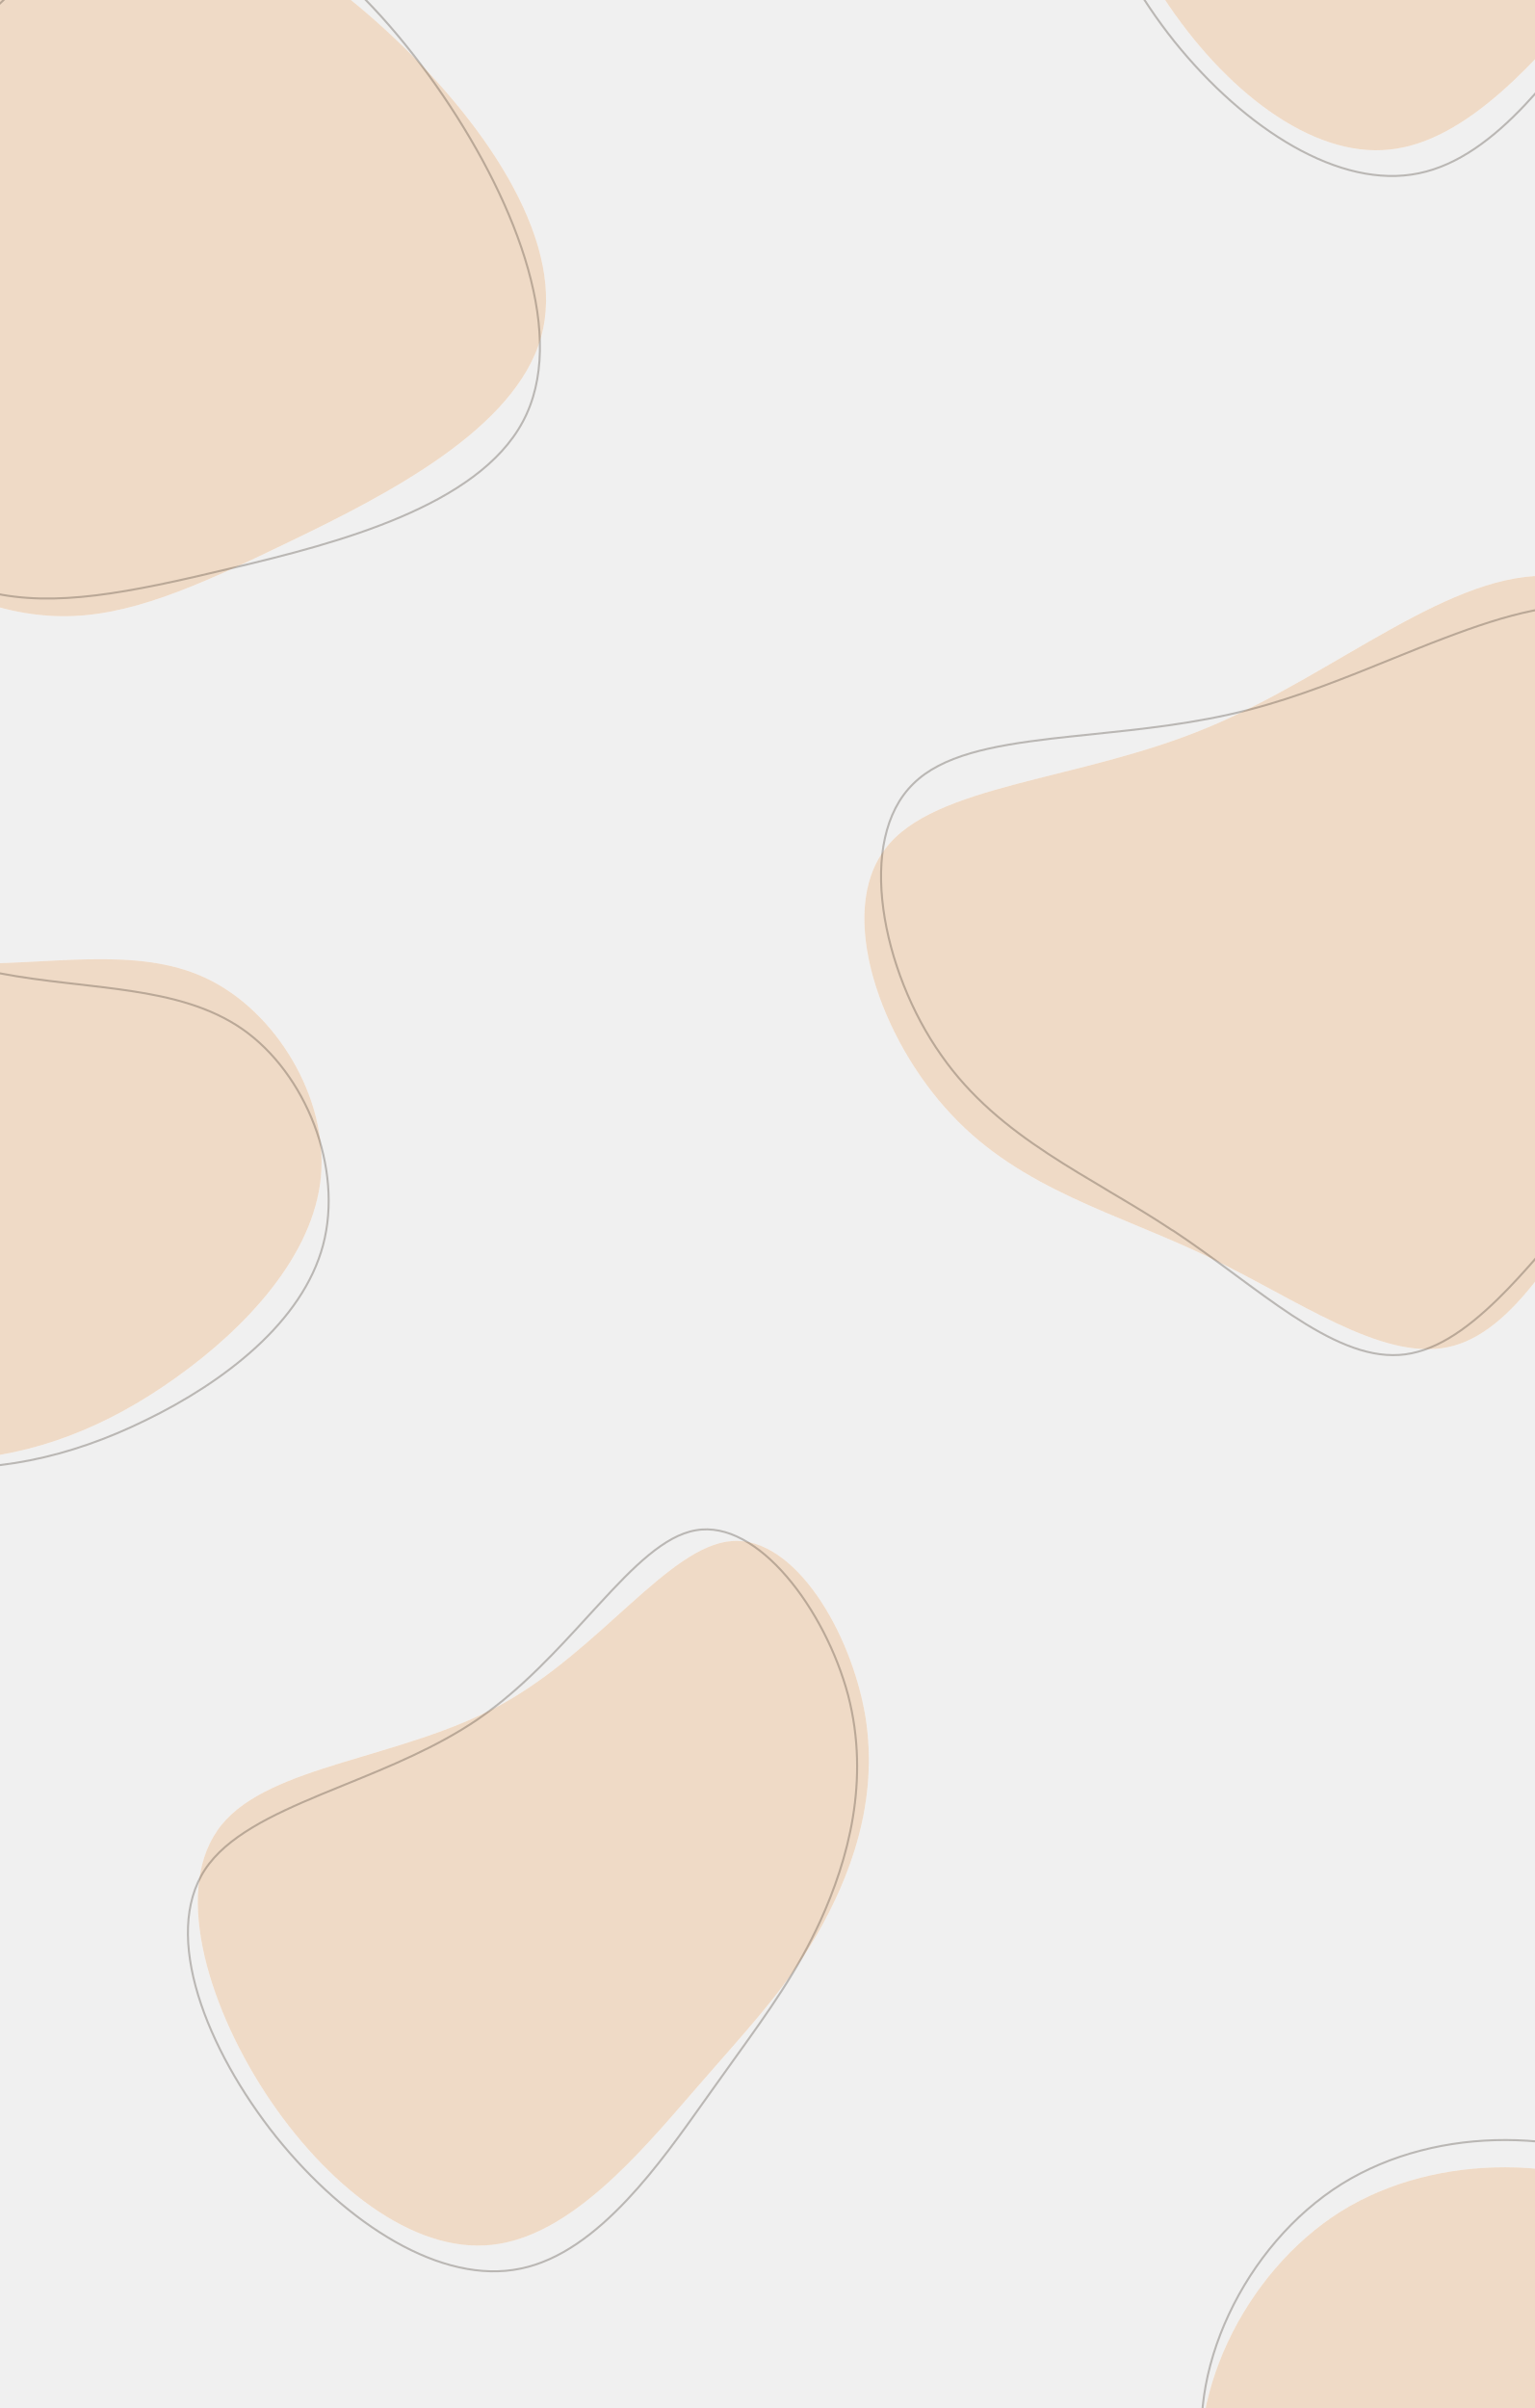
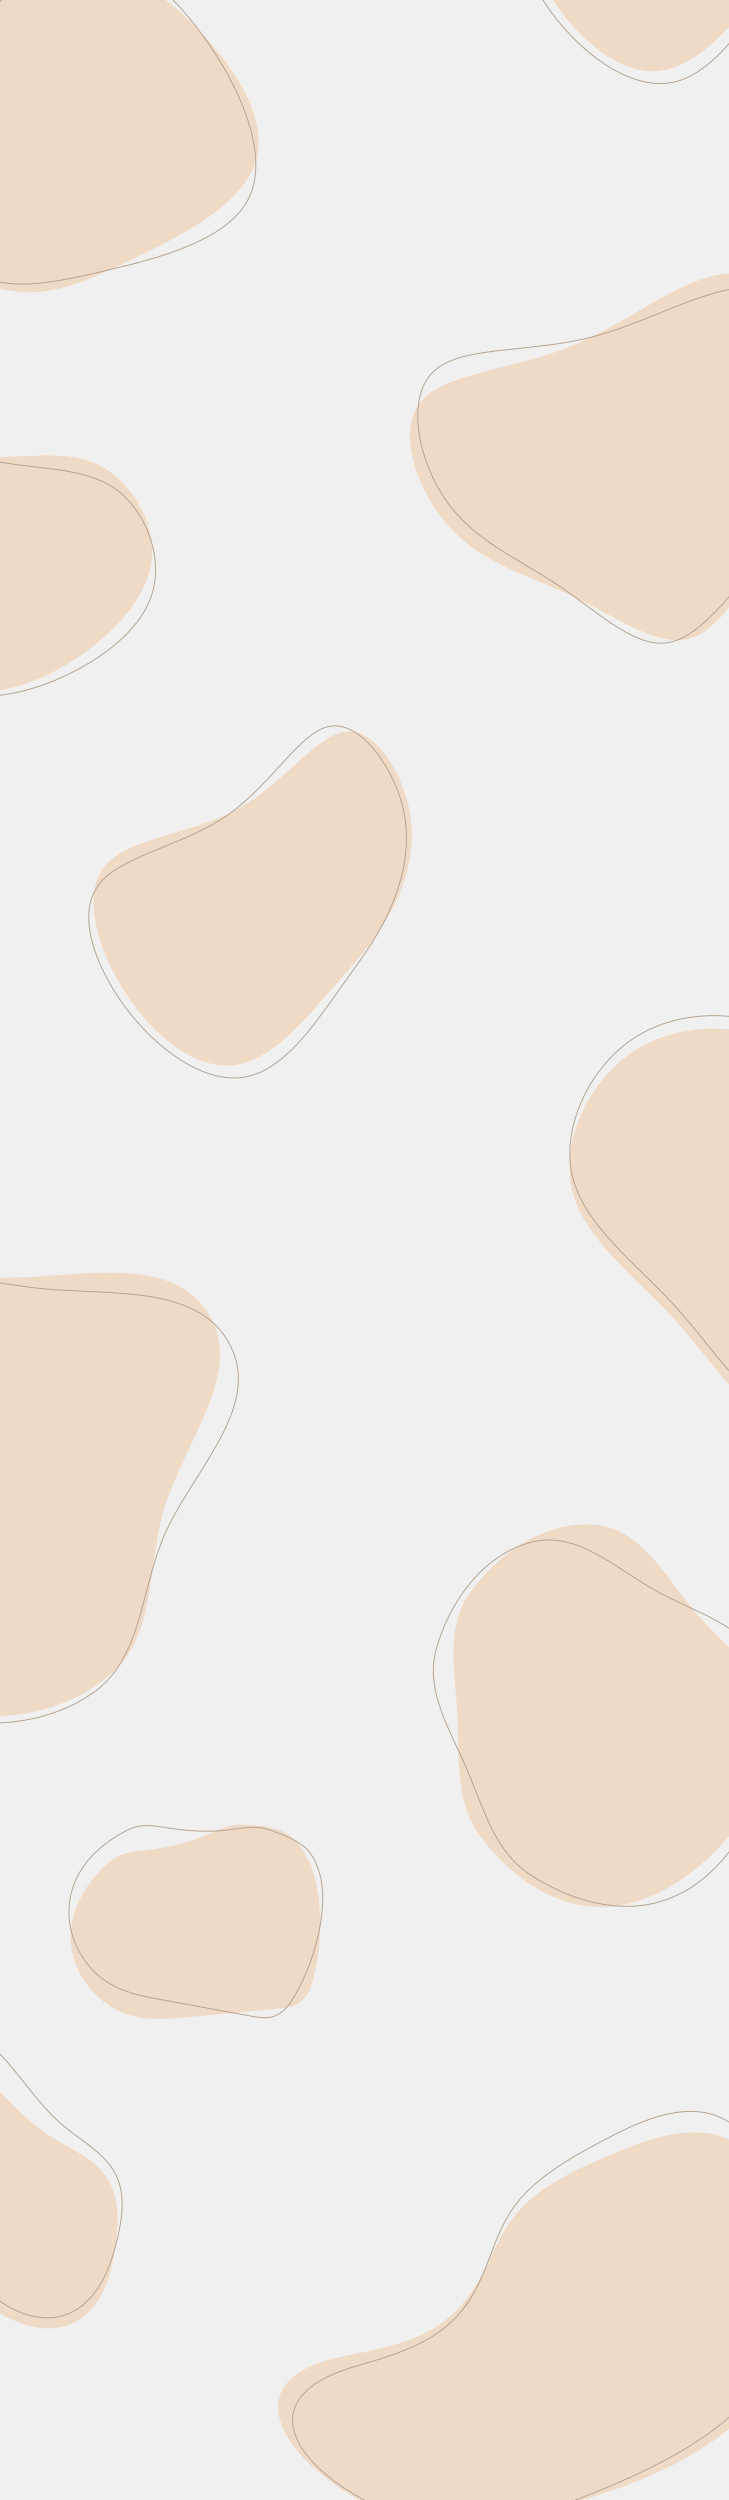
- <svg xmlns="http://www.w3.org/2000/svg" version="1.1" id="Calque_1" x="0px" y="0px" viewBox="0 0 1512 2372" style="enable-background:new 0 0 1512 2372;" xml:space="preserve">
+ <svg xmlns="http://www.w3.org/2000/svg" version="1.1" id="Calque_1" x="0px" y="0px" viewBox="0 0 1512 5189.1" style="enable-background:new 0 0 1512 5189.1;" xml:space="preserve">
  <style type="text/css">
	.st0{fill:#FFFFFF;}
- 	.st1{fill:#E4C2A0;fill-opacity:0.6;}
- 	.st2{fill:none;stroke:#3D3329;stroke-width:2;stroke-opacity:0.3;}
+ 	.st1{fill:#EFDAC6;}
+ 	.st2{fill:none;stroke:#B3A392;stroke-width:2;}
+ 	.st3{fill-rule:evenodd;clip-rule:evenodd;fill:#EFDAC6;}
</style>
-   <path class="st0" d="M1378.8-384.9c97.9-53.8,165.3-156.5,227.3-161.1c61.6-4.7,117.6,89.1,131.6,173.1  c13.4,84.4-15.7,158.8-47.8,214.6c-32.7,56.2-69,93.6-121.4,154.1c-52.5,60.5-121.6,143.4-199.1,151.5  c-77.6,8.5-163.5-58.8-222.9-149.5c-58.9-90.6-91.5-204.5-43.3-264.1C1151.4-325.9,1280.4-331.2,1378.8-384.9L1378.8-384.9z" />
-   <path class="st1" d="M1378.8-384.9c97.9-53.8,165.3-156.5,227.3-161.1c61.6-4.7,117.6,89.1,131.6,173.1  c13.4,84.4-15.7,158.8-47.8,214.6c-32.7,56.2-69,93.6-121.4,154.1c-52.5,60.5-121.6,143.4-199.1,151.5  c-77.6,8.5-163.5-58.8-222.9-149.5c-58.9-90.6-91.5-204.5-43.3-264.1C1151.4-325.9,1280.4-331.2,1378.8-384.9L1378.8-384.9z" />
-   <path class="st2" d="M1357.6-371.7L1357.6-371.7c41.6-28.9,76.2-66.8,107.3-100.8c3.5-3.8,6.9-7.6,10.4-11.3  c17.1-18.6,33.2-35.5,48.9-48.4c15.7-12.9,31-21.8,46.4-24.4l0,0c30.6-5.4,62.4,14,89.5,45.6c27.1,31.5,49.2,74.9,60.5,116.8  c21.9,84.2-0.2,162.6-27.4,222.5c-23.1,50.3-49.9,87.5-85.6,137.2c-7.2,10-14.7,20.4-22.6,31.6c-1.8,2.5-3.6,5-5.4,7.6  c-22.5,31.7-48,67.8-76.9,98.4c-31.2,33.1-66,59.7-104.8,67.6v0c-38.8,8.1-81.6-2.7-123.4-26.4c-41.8-23.7-82.6-60.2-117.3-103.3  c-34.4-43.1-62.7-92.7-77-139.8c-14.3-47-14.5-91.2,6.8-123.6c10.7-16.2,26.8-29.5,46.6-41.4c19.8-11.9,43.1-22.3,68-32.7  c7.7-3.2,15.5-6.4,23.4-9.6c43.7-17.8,90.3-36.8,130.6-64.2L1357.6-371.7z" />
-   <path class="st0" d="M388.4,37.4c95.4,90.1,170.1,205.5,144.6,295c-25.5,90.1-150.7,154.4-246.7,200.7  c-95.4,46.3-160.4,74.5-225.4,73.9c-65-0.6-129.4-29.4-190.8-75.7c-62-46.3-120.9-109.9-119.1-171.8c1.8-61.9,64.4-122,126.4-212.1  C-61.2,57.2-0.5-63,88.2-90.6C176.3-118.2,292.9-52.8,388.4,37.4L388.4,37.4z" />
-   <path class="st1" d="M388.4,37.4c95.4,90.1,170.1,205.5,144.6,295c-25.5,90.1-150.7,154.4-246.7,200.7  c-95.4,46.3-160.4,74.5-225.4,73.9c-65-0.6-129.4-29.4-190.8-75.7c-62-46.3-120.9-109.9-119.1-171.8c1.8-61.9,64.4-122,126.4-212.1  C-61.2,57.2-0.5-63,88.2-90.6C176.3-118.2,292.9-52.8,388.4,37.4L388.4,37.4z" />
-   <path class="st2" d="M515,415.6L515,415.6c-22.2,41.4-67.5,71.2-120.5,93.8c-53,22.6-113.5,37.8-165.9,50.2l0,0  c-104.2,25-174.3,38.6-238,24c-63.7-14.7-120.9-56.9-171.3-115.8l0,0c-25.5-29.5-49.3-63.1-64.8-96.9  c-15.5-33.8-22.7-67.6-15.1-97.7c7.5-30,29.9-56.5,60.5-84.9c13.9-12.9,29.5-26.1,46.1-40.3c1.7-1.5,3.5-2.9,5.2-4.4  c18.6-15.8,38.4-32.9,58.6-51.8l0,0c14.9-14,29.9-29.1,45.2-44.3C-19,21.6,7.5-4.9,34.7-28C77.8-64.8,122.5-93,169-97l0,0  c46.1-4,94.3,16.3,140.4,51.4c46,35.1,89.8,84.9,127.1,139.7l0.2,0.3l0,0c37.1,54.7,67.8,114.4,83.6,170.7  C536.2,321.6,537.2,374.5,515,415.6z" />
-   <path class="st0" d="M1188.9,1237.4c-88.2-42.3-182.6-65.5-251.6-139.6c-69.6-73.8-113.9-198.6-64.9-261.9  c48.1-63.7,190.2-66.2,317.4-119.2c127.2-52.9,241.1-156.2,341.4-149.2c100.9,6.7,188.7,124.8,195.9,237.7  c7.4,113.4-64.8,222-125.9,320.7c-60.5,98.5-109,187.5-174.6,201.1C1360.3,1340.8,1277.7,1279.5,1188.9,1237.4L1188.9,1237.4z" />
-   <path class="st1" d="M1188.9,1237.4c-88.2-42.3-182.6-65.5-251.6-139.6c-69.6-73.8-113.9-198.6-64.9-261.9  c48.1-63.7,190.2-66.2,317.4-119.2c127.2-52.9,241.1-156.2,341.4-149.2c100.9,6.7,188.7,124.8,195.9,237.7  c7.4,113.4-64.8,222-125.9,320.7c-60.5,98.5-109,187.5-174.6,201.1C1360.3,1340.8,1277.7,1279.5,1188.9,1237.4L1188.9,1237.4z" />
-   <path class="st2" d="M1154.3,1211.4L1154.3,1211.4c-19.7-13.1-39.9-25.1-60-37c-0.9-0.6-1.9-1.1-2.8-1.7  c-19.8-11.8-39.6-23.5-58.6-36c-39.9-26.2-76.8-56-105.6-97.4h0c-29.2-41.3-50.3-94.4-57-144c-6.7-49.6,1.2-95.6,29.5-123.2l0,0l0,0  c14-13.9,33.2-23.3,56.4-30.1c23.2-6.8,50.2-10.9,79.7-14.4c12.9-1.5,26.4-2.9,40.1-4.3c48.9-5.1,102.2-10.6,154.3-24.1  c48.4-12.5,96-31.8,141.6-50.3c17.4-7,34.4-14,51.2-20.3c60.8-23.2,117-39.4,165.8-28.9v0c49.1,10.4,91.2,47.7,119.9,96.6  c28.7,48.9,44,109.2,39.7,165.3v0c-4.3,56.4-28.1,108.9-60.1,158.5c-28.4,43.9-63.2,85.3-96.6,125.2c-4.3,5.2-8.7,10.3-12.9,15.4  l0,0c-6.7,8-13.2,16-19.7,23.9c-29.3,35.6-56.7,68.9-83.4,95c-32.7,31.9-64.3,53.1-97.4,55.1h0c-33.4,2.1-68.3-14.7-105.3-39  c-18.2-12-36.9-25.8-56-39.9l-0.8-0.6c-19.4-14.3-39.4-29-59.9-42.6L1154.3,1211.4z" />
-   <path class="st0" d="M174.1,1356.5c-68.6,49.4-140.3,77.2-215.7,81.3c-75.8,4-155.3-15.3-197.1-64.7c-42.2-49.4-46.3-128-51.3-212.4  c-5.5-84-11.8-172.9,30.4-205.7c41.8-32.3,131.7-8.1,219.8-5.8c88.1,1.8,174.4-18,242.9,14.4c68.6,32.3,120.3,117.7,113.1,195.4  C309,1236.6,242.7,1307.6,174.1,1356.5z" />
-   <path class="st1" d="M174.1,1356.5c-68.6,49.4-140.3,77.2-215.7,81.3c-75.8,4-155.3-15.3-197.1-64.7c-42.2-49.4-46.3-128-51.3-212.4  c-5.5-84-11.8-172.9,30.4-205.7c41.8-32.3,131.7-8.1,219.8-5.8c88.1,1.8,174.4-18,242.9,14.4c68.6,32.3,120.3,117.7,113.1,195.4  C309,1236.6,242.7,1307.6,174.1,1356.5z" />
-   <path class="st2" d="M143.9,1398.8L143.9,1398.8c-76.5,37.7-152.6,53.3-228.2,44.7c-76.2-8.7-151.8-41.3-184.9-97.2h0  c-16.8-28-22.9-61.6-23.7-99c-0.8-36.3,3.6-76,8-117.3c0.1-1.2,0.3-2.4,0.4-3.5v0c0.1-1.1,0.2-2.2,0.3-3.2  c4.2-41.3,8.6-83.5,17.5-118.7c9.2-36.2,23.2-64.6,46.6-77.2c11.6-6.2,25.6-8.5,41.5-8c15.9,0.4,33.7,3.5,52.8,7.9  c15.5,3.6,31.9,8,48.8,12.6c3.9,1.1,7.8,2.1,11.7,3.2c21.1,5.7,42.8,11.4,64.7,15.6h0c21.9,4.2,43.9,7,65.6,9.5  c4.1,0.5,8.2,1,12.3,1.4c17.4,2,34.6,4,51.2,6.5c41.1,6.2,79,15.9,110.3,37.6c31.3,21.8,56.2,56,70.8,94.3  c14.6,38.3,18.8,80.6,8.7,118.5c-10.1,37.9-34.5,71.7-66.1,100.7C220.8,1356,182.2,1380.2,143.9,1398.8z" />
-   <path class="st0" d="M493.8,1679.1c97.9-53.8,165.3-156.5,227.3-161.1c61.5-4.7,117.6,89.1,131.6,173.1  c13.4,84.4-15.7,158.8-47.8,214.6c-32.7,56.2-69,93.6-121.4,154.1c-52.5,60.5-121.6,143.4-199.1,151.5  c-77.6,8.5-163.5-58.8-222.9-149.5c-59-90.6-91.5-204.5-43.3-264.1C266.4,1738.1,395.4,1732.8,493.8,1679.1L493.8,1679.1z" />
-   <path class="st1" d="M493.8,1679.1c97.9-53.8,165.3-156.5,227.3-161.1c61.5-4.7,117.6,89.1,131.6,173.1  c13.4,84.4-15.7,158.8-47.8,214.6c-32.7,56.2-69,93.6-121.4,154.1c-52.5,60.5-121.6,143.4-199.1,151.5  c-77.6,8.5-163.5-58.8-222.9-149.5c-59-90.6-91.5-204.5-43.3-264.1C266.4,1738.1,395.4,1732.8,493.8,1679.1L493.8,1679.1z" />
-   <path class="st2" d="M472.6,1692.3L472.6,1692.3c41.6-28.9,76.2-66.8,107.3-100.8c3.5-3.8,7-7.6,10.4-11.3  c17.1-18.6,33.2-35.5,48.9-48.4c15.7-12.9,31-21.8,46.4-24.4h0c30.5-5.4,62.4,14,89.5,45.6c27.1,31.5,49.3,74.9,60.5,116.8  c21.9,84.2-0.2,162.6-27.4,222.5c-23.1,50.3-49.9,87.5-85.6,137.2c-7.2,10-14.7,20.4-22.6,31.6c-1.8,2.5-3.6,5-5.4,7.6  c-22.5,31.7-48,67.8-76.9,98.4c-31.2,33.1-66,59.7-104.8,67.6h0c-38.8,8.1-81.6-2.7-123.4-26.4c-41.8-23.7-82.6-60.2-117.3-103.3  c-34.4-43.1-62.7-92.8-77-139.8c-14.3-47-14.5-91.2,6.8-123.6c10.7-16.2,26.8-29.5,46.6-41.4c19.7-11.9,43.1-22.3,68-32.7  c7.7-3.2,15.5-6.4,23.4-9.6c43.7-17.8,90.3-36.8,130.6-64.2L472.6,1692.3z" />
-   <path class="st0" d="M1187.6,2467.9c-23.4-102.6,37.7-229.4,133.6-289.6c96.8-60,229.6-54.2,318.1-4.7s133.6,142.1,225.3,222.5  c92.1,80.8,231.9,149.4,235.1,212.8s-130,121.3-236.6,190.1c-106.7,69.8-186.8,150.4-255.2,140.2  c-68.5-10.2-125.8-110.8-207.7-200.9C1318.3,2649.2,1211,2570.4,1187.6,2467.9L1187.6,2467.9z" />
-   <path class="st1" d="M1187.6,2467.9c-23.4-102.6,37.7-229.4,133.6-289.6c96.8-60,229.6-54.2,318.1-4.7s133.6,142.1,225.3,222.5  c92.1,80.8,231.9,149.4,235.1,212.8s-130,121.3-236.6,190.1c-106.7,69.8-186.8,150.4-255.2,140.2  c-68.5-10.2-125.8-110.8-207.7-200.9C1318.3,2649.2,1211,2570.4,1187.6,2467.9L1187.6,2467.9z" />
-   <path class="st2" d="M1862.6,2770.1L1862.6,2770.1c-26.7,17.5-51.7,35.6-75.3,52.8c-1.8,1.3-3.6,2.6-5.4,3.9  c-21.6,15.8-41.9,30.6-61.3,43.4c-41.9,27.6-78.8,45-112.6,40l0,0c-33.8-5-65.1-32.4-98.2-70.1c-14.4-16.4-29.2-34.7-44.6-53.9  c-2.3-2.8-4.5-5.6-6.8-8.5c-18-22.3-36.9-45.5-57.4-68h0c-20.5-22.3-42.5-43.9-64.4-65.4l-0.1-0.1c-21.9-21.5-43.8-42.9-63.7-64.7  c-40-43.6-72.5-88.8-84.1-139.8l0-0.2l0,0c-11.6-51-2.2-108,22.1-159.8c24.3-51.9,63.4-98.5,111.2-128.4  c96.5-59.8,228.8-54,317.1-4.7c44.1,24.6,77.4,60.1,111.2,99.4c5.6,6.6,11.3,13.3,17,20.1c28.5,33.7,58.6,69.4,96.9,102.9  c30.9,27.1,67.1,52.8,101.7,77.4c17.1,12.1,33.8,24,49.2,35.6c23.4,17.6,44,34.6,58.9,51.1c15,16.5,24.1,32.5,24.9,48  c0.8,15.4-6.7,30.7-20.4,46c-13.6,15.3-33.2,30.6-56.3,46.1c-23.1,15.5-49.6,31.2-77.1,47.3c-1.5,0.9-2.9,1.7-4.4,2.6  C1914.6,2738.1,1887.9,2753.8,1862.6,2770.1z" />
+   <path class="st0" d="M1377.9-384.8c97.9-53.8,165.3-156.5,227.3-161.1c61.5-4.7,117.6,89.1,131.6,173.1  c13.4,84.4-15.7,158.8-47.8,214.6c-32.7,56.2-69,93.6-121.4,154.1c-52.5,60.5-121.6,143.4-199.1,151.5  c-77.6,8.5-163.5-58.8-222.9-149.5c-58.9-90.6-91.5-204.5-43.3-264.1C1150.5-325.8,1279.5-331.1,1377.9-384.8L1377.9-384.8z" />
+   <path class="st1" d="M1377.9-384.8c97.9-53.8,165.3-156.5,227.3-161.1c61.5-4.7,117.6,89.1,131.6,173.1  c13.4,84.4-15.7,158.8-47.8,214.6c-32.7,56.2-69,93.6-121.4,154.1c-52.5,60.5-121.6,143.4-199.1,151.5  c-77.6,8.5-163.5-58.8-222.9-149.5c-58.9-90.6-91.5-204.5-43.3-264.1C1150.5-325.8,1279.5-331.1,1377.9-384.8L1377.9-384.8z" />
+   <path class="st2" d="M1356.7-371.6L1356.7-371.6c41.6-28.9,76.3-66.8,107.3-100.8c3.5-3.8,6.9-7.6,10.4-11.3  c17.1-18.6,33.2-35.5,48.9-48.4c15.7-12.9,30.9-21.8,46.4-24.4l0,0c30.6-5.4,62.4,14,89.5,45.6c27.1,31.5,49.2,74.9,60.5,116.8  c21.9,84.2-0.2,162.6-27.4,222.5c-23.1,50.3-49.9,87.5-85.6,137.2c-7.2,10-14.7,20.4-22.6,31.6c-1.8,2.5-3.6,5-5.4,7.6  c-22.5,31.7-48,67.8-76.9,98.4c-31.2,33.1-66.1,59.7-104.8,67.6v0c-38.8,8.1-81.6-2.7-123.4-26.4c-41.8-23.7-82.6-60.2-117.3-103.3  c-34.4-43.1-62.7-92.7-77-139.8c-14.3-47-14.5-91.2,6.8-123.6c10.7-16.2,26.8-29.5,46.6-41.4c19.8-11.9,43.1-22.3,68-32.7  c7.7-3.2,15.5-6.4,23.4-9.6c43.7-17.8,90.3-36.8,130.6-64.2L1356.7-371.6z" />
+   <path class="st0" d="M387.4,37.5c95.4,90.1,170.1,205.5,144.6,295c-25.5,90.1-150.7,154.4-246.7,200.7C190,579.5,125,607.7,60,607.1  c-65-0.6-129.4-29.4-190.8-75.7c-62-46.3-120.9-110-119.1-171.8c1.8-61.9,64.4-122,126.4-212.1C-62.2,57.3-1.4-62.8,87.3-90.5  C175.4-118.1,292-52.6,387.4,37.5L387.4,37.5z" />
+   <path class="st1" d="M387.4,37.5c95.4,90.1,170.1,205.5,144.6,295c-25.5,90.1-150.7,154.4-246.7,200.7C190,579.5,125,607.7,60,607.1  c-65-0.6-129.4-29.4-190.8-75.7c-62-46.3-120.9-110-119.1-171.8c1.8-61.9,64.4-122,126.4-212.1C-62.2,57.3-1.4-62.8,87.3-90.5  C175.4-118.1,292-52.6,387.4,37.5L387.4,37.5z" />
+   <path class="st2" d="M514.1,415.7L514.1,415.7c-22.2,41.4-67.5,71.2-120.5,93.8c-53,22.6-113.5,37.8-165.9,50.2h0  c-104.2,25-174.3,38.6-238,24C-74,569-131.1,526.7-181.6,467.8h0c-25.5-29.5-49.3-63.1-64.8-96.9c-15.5-33.8-22.7-67.6-15.1-97.7  c7.5-30,29.9-56.5,60.5-84.9c13.9-12.9,29.5-26.1,46.1-40.3c1.7-1.5,3.5-2.9,5.2-4.4c18.6-15.8,38.4-32.9,58.6-51.8l0,0  c14.9-14,29.9-29.1,45.2-44.3C-19.9,21.7,6.6-4.8,33.7-27.9c43.2-36.8,87.9-64.9,134.3-68.9h0c46.1-4,94.3,16.3,140.4,51.4  c46,35.1,89.8,84.9,127.1,139.7l0.2,0.3l0,0c37.1,54.7,67.8,114.4,83.6,170.7C535.3,321.7,536.2,374.7,514.1,415.7z" />
+   <path class="st0" d="M1188,1237.6c-88.2-42.3-182.6-65.5-251.6-139.6c-69.6-73.8-113.9-198.6-64.9-261.9  c48.1-63.7,190.2-66.2,317.3-119.2c127.2-52.9,241.1-156.2,341.4-149.2c100.9,6.7,188.7,124.8,195.9,237.6  c7.4,113.4-64.8,222-125.9,320.7c-60.5,98.5-108.9,187.5-174.6,201.1C1359.4,1340.9,1276.8,1279.6,1188,1237.6L1188,1237.6z" />
+   <path class="st1" d="M1188,1237.6c-88.2-42.3-182.6-65.5-251.6-139.6c-69.6-73.8-113.9-198.6-64.9-261.9  c48.1-63.7,190.2-66.2,317.3-119.2c127.2-52.9,241.1-156.2,341.4-149.2c100.9,6.7,188.7,124.8,195.9,237.6  c7.4,113.4-64.8,222-125.9,320.7c-60.5,98.5-108.9,187.5-174.6,201.1C1359.4,1340.9,1276.8,1279.6,1188,1237.6L1188,1237.6z" />
+   <path class="st2" d="M1153.3,1211.5L1153.3,1211.5c-19.7-13.1-39.9-25.1-60-37c-0.9-0.6-1.9-1.1-2.8-1.7  c-19.8-11.8-39.6-23.5-58.6-36c-39.9-26.2-76.8-56-105.6-97.4l0,0c-29.2-41.3-50.3-94.4-56.9-144c-6.7-49.7,1.2-95.6,29.5-123.2l0,0  h0c14-13.9,33.2-23.3,56.4-30.1c23.2-6.8,50.2-10.9,79.7-14.4c12.9-1.5,26.4-2.9,40.1-4.3c48.9-5.1,102.2-10.6,154.3-24.1  c48.4-12.5,96-31.8,141.6-50.2c17.4-7,34.4-14,51.2-20.3c60.8-23.2,117-39.4,165.8-28.9l0,0c49.1,10.4,91.2,47.7,119.9,96.6  c28.7,48.9,44,109.2,39.7,165.3l0,0c-4.3,56.4-28.1,108.9-60.1,158.5c-28.4,43.9-63.2,85.4-96.6,125.2c-4.3,5.2-8.7,10.3-12.9,15.4  l0,0c-6.7,8-13.2,16-19.7,23.9c-29.3,35.6-56.7,68.9-83.4,95c-32.7,31.9-64.3,53.1-97.4,55.1h0c-33.4,2.1-68.3-14.7-105.3-39  c-18.2-12-36.9-25.8-56-39.9l-0.8-0.6c-19.4-14.3-39.4-29-59.9-42.6L1153.3,1211.5z" />
+   <path class="st0" d="M173.2,1356.6c-68.6,49.4-140.3,77.2-215.7,81.3c-75.8,4-155.3-15.3-197.1-64.7c-42.2-49.4-46.3-128-51.3-212.4  c-5.4-84-11.8-172.9,30.4-205.7c41.8-32.3,131.7-8.1,219.8-5.8c88.1,1.8,174.4-18,242.9,14.4c68.6,32.3,120.3,117.7,113.1,195.4  C308.1,1236.7,241.8,1307.7,173.2,1356.6z" />
+   <path class="st1" d="M173.2,1356.6c-68.6,49.4-140.3,77.2-215.7,81.3c-75.8,4-155.3-15.3-197.1-64.7c-42.2-49.4-46.3-128-51.3-212.4  c-5.4-84-11.8-172.9,30.4-205.7c41.8-32.3,131.7-8.1,219.8-5.8c88.1,1.8,174.4-18,242.9,14.4c68.6,32.3,120.3,117.7,113.1,195.4  C308.1,1236.7,241.8,1307.7,173.2,1356.6z" />
+   <path class="st2" d="M143,1398.9L143,1398.9c-76.5,37.6-152.6,53.3-228.2,44.7c-76.2-8.7-151.8-41.3-184.9-97.2h0  c-16.8-28-22.9-61.6-23.7-99c-0.8-36.3,3.6-76,8-117.3c0.1-1.2,0.3-2.4,0.4-3.5l0,0c0.1-1.1,0.2-2.2,0.3-3.2  c4.2-41.3,8.6-83.5,17.5-118.7c9.2-36.2,23.2-64.6,46.6-77.2c11.6-6.2,25.6-8.5,41.5-8.1c15.9,0.4,33.7,3.5,52.8,7.9  c15.5,3.6,31.9,8,48.8,12.6c3.9,1.1,7.8,2.1,11.7,3.2c21.1,5.7,42.8,11.4,64.7,15.6h0c21.9,4.2,43.9,7,65.6,9.5  c4.1,0.5,8.2,1,12.3,1.4c17.4,2,34.6,4,51.2,6.5c41.1,6.2,79,15.9,110.3,37.6c31.3,21.8,56.2,56,70.8,94.3  c14.6,38.3,18.8,80.6,8.7,118.5c-10.1,37.9-34.5,71.7-66.1,100.7C219.8,1356.1,181.3,1380.3,143,1398.9z" />
+   <path class="st0" d="M492.9,1679.2c97.9-53.8,165.3-156.5,227.3-161.1c61.6-4.7,117.6,89.1,131.6,173.1  c13.4,84.4-15.7,158.8-47.8,214.6c-32.7,56.2-69,93.6-121.4,154.1c-52.5,60.5-121.6,143.4-199.1,151.5  c-77.6,8.5-163.5-58.8-222.9-149.5c-59-90.6-91.5-204.5-43.3-264.1C265.5,1738.2,394.5,1732.9,492.9,1679.2L492.9,1679.2z" />
+   <path class="st1" d="M492.9,1679.2c97.9-53.8,165.3-156.5,227.3-161.1c61.6-4.7,117.6,89.1,131.6,173.1  c13.4,84.4-15.7,158.8-47.8,214.6c-32.7,56.2-69,93.6-121.4,154.1c-52.5,60.5-121.6,143.4-199.1,151.5  c-77.6,8.5-163.5-58.8-222.9-149.5c-59-90.6-91.5-204.5-43.3-264.1C265.5,1738.2,394.5,1732.9,492.9,1679.2L492.9,1679.2z" />
+   <path class="st2" d="M471.7,1692.4L471.7,1692.4c41.6-28.9,76.2-66.9,107.3-100.8c3.5-3.8,6.9-7.6,10.4-11.3  c17.1-18.6,33.2-35.5,48.9-48.4c15.7-12.9,31-21.8,46.4-24.4l0,0c30.6-5.4,62.4,14.1,89.5,45.6c27.1,31.5,49.2,74.9,60.5,116.8  c21.9,84.2-0.2,162.6-27.4,222.5c-23.1,50.3-49.9,87.5-85.6,137.2c-7.2,9.9-14.7,20.4-22.6,31.6c-1.8,2.5-3.6,5-5.4,7.6  c-22.5,31.7-48,67.8-76.9,98.4c-31.2,33.1-66,59.7-104.8,67.6l0,0c-38.8,8.1-81.6-2.7-123.4-26.4c-41.8-23.7-82.6-60.2-117.3-103.3  c-34.4-43.1-62.7-92.8-77-139.8c-14.3-47-14.5-91.2,6.8-123.6c10.7-16.2,26.8-29.5,46.6-41.4c19.7-11.9,43.1-22.3,68-32.7  c7.7-3.2,15.5-6.4,23.4-9.6c43.7-17.8,90.3-36.8,130.6-64.2L471.7,1692.4z" />
+   <path class="st0" d="M1186.7,2468c-23.4-102.6,37.7-229.4,133.6-289.6c96.9-60,229.6-54.2,318.1-4.7  c88.6,49.5,133.6,142.1,225.3,222.5c92.1,80.8,231.9,149.4,235.1,212.8s-130,121.3-236.6,190.1c-106.7,69.8-186.8,150.4-255.2,140.2  c-68.5-10.2-125.8-110.8-207.7-200.9C1317.4,2649.3,1210.1,2570.6,1186.7,2468L1186.7,2468z" />
+   <path class="st1" d="M1186.7,2468c-23.4-102.6,37.7-229.4,133.6-289.6c96.9-60,229.6-54.2,318.1-4.7  c88.6,49.5,133.6,142.1,225.3,222.5c92.1,80.8,231.9,149.4,235.1,212.8s-130,121.3-236.6,190.1c-106.7,69.8-186.8,150.4-255.2,140.2  c-68.5-10.2-125.8-110.8-207.7-200.9C1317.4,2649.3,1210.1,2570.6,1186.7,2468L1186.7,2468z" />
+   <path class="st2" d="M1861.7,2770.2L1861.7,2770.2c-26.7,17.5-51.7,35.6-75.3,52.8c-1.8,1.3-3.6,2.6-5.4,3.9  c-21.6,15.8-41.9,30.6-61.3,43.4c-41.9,27.6-78.8,45-112.6,40l0,0c-33.8-5-65.1-32.4-98.2-70.1c-14.4-16.4-29.2-34.7-44.6-53.9  c-2.3-2.8-4.5-5.6-6.8-8.5c-18-22.3-36.9-45.5-57.4-68h0c-20.5-22.3-42.5-43.9-64.4-65.4l-0.1-0.1c-21.9-21.5-43.8-42.9-63.7-64.7  c-40-43.6-72.5-88.8-84.1-139.8l0-0.2l0,0c-11.6-51-2.2-108,22.1-159.8c24.3-51.9,63.4-98.5,111.2-128.4  c96.5-59.8,228.8-54,317.1-4.7c44.1,24.6,77.4,60.1,111.2,99.4c5.6,6.6,11.3,13.3,17,20.1c28.5,33.7,58.6,69.4,96.9,102.9  c30.9,27.1,67.1,52.8,101.7,77.4c17.1,12.1,33.8,24,49.2,35.6c23.4,17.6,44,34.6,59,51.1c15,16.5,24.1,32.5,24.9,48  c0.8,15.4-6.7,30.7-20.4,46c-13.6,15.3-33.2,30.6-56.3,46.1c-23.1,15.5-49.6,31.2-77,47.3c-1.5,0.9-2.9,1.7-4.4,2.6  C1913.7,2738.2,1887,2753.9,1861.7,2770.2z" />
+   <path class="st3" d="M-338.6,2711.5c93.3-77.1,223.2-61.1,344.2-59.4c149.2,2.2,341.4-53.3,424.7,70.5c83.6,124-55,276.9-93.2,421.5  c-30.6,115.7-15.4,249.7-105,329c-94.4,83.6-232.2,106.1-355.3,78.6c-115.4-25.8-200.4-116.8-263.6-216.7  c-57.7-91.1-74.5-196.6-66.2-304.2C-444,2913.6-429.2,2786.3-338.6,2711.5z" />
+   <path class="st2" d="M-284.7,2690.9c101.7-65.6,228.8-34.6,348.8-18.7c147.9,19.6,345.3-12.9,413.6,119.7  c68.5,133-87.1,268.5-142,407.6c-43.9,111.3-44.6,246.2-142.9,314.5c-103.6,72-243.1,78.1-362.1,36.5  c-111.6-39.1-185.3-139.5-236.4-246.1c-46.6-97.3-51-204-30.1-309.8C-413.1,2879.2-383.5,2754.6-284.7,2690.9z" />
+   <path class="st3" d="M1238.7,3165.3c98.5,10.5,146.8,117,212.9,190.9c59.9,67.1,139.5,123.5,148.3,213.1  c9.4,96.1-36.4,188.6-102.1,259.3c-68.3,73.5-158.8,132.8-259,129.4c-97.9-3.3-183.5-67.7-242-146.4c-51-68.6-43.4-156.8-47-242.3  c-3.9-91.7-27.7-189,25.7-263.7C1035.6,3221.5,1135.9,3154.4,1238.7,3165.3z" />
+   <path class="st2" d="M1104.2,3200.7c96-24.2,178.2,59.2,265.7,105.8c79.4,42.3,173.6,67.8,212.7,148.9c42,87,30.9,189.6-6.4,278.6  c-38.8,92.6-103.2,179.4-198.5,210.8c-93.1,30.6-195.6-0.3-277.7-53.9c-71.5-46.8-94.8-132.2-127.7-211.2  c-35.3-84.7-91.2-167.8-66.9-256.3C932.9,3323.6,1003.9,3226,1104.2,3200.7z" />
+   <path class="st1" d="M191.2,3902.1c-37.4,47.8-56.6,106-36.3,168.4c18.6,57.3,69.2,103,128.1,115.7c34.5,7.4,70.3,4.2,105.4,0.9  c62.1-5.8,124.2-11.7,186.4-17.5c16-1.5,32.7-3.3,46-12.2c18.3-12.3,26-35,31.2-56.4c15.3-62.5,17.6-137.8,2.1-200.7  c-8.1-33.1-24.9-67.9-52-89.6c-24.4-19.5-69.2-22.7-99.9-23.8c-29-1.1-59.1,16.4-85.3,26.6c-41.7,16.4-84.1,23.7-128.4,28.6  c-28.2,3.1-48.6,9.4-69.2,29.2C209.1,3881,199.7,3891.3,191.2,3902.1z" />
+   <path class="st1" d="M1280.6,4467c82.4-34.6,184.2-66.1,254.9-11.4c46.1,35.7,62.6,98.3,63.7,156.5c1.1,58.3-10.3,116.4-6.8,174.6  c3.1,51.8,17.7,105.2,0.7,154.2c-9.8,28.2-29.2,52-50.4,73c-85.5,85.1-200.9,132.9-315.7,170.1c-103.3,33.5-210.8,60.5-319.4,55.4  c-199.7-9.2-514-285.3-192.2-349.3c104.8-20.8,197.6-36.8,262-131.1c44.7-65.5,58-135.7,120-190.6  C1149.6,4522.1,1217,4493.7,1280.6,4467z" />
+   <path class="st1" d="M-150.6,4275.7c13.5-5.3,27.5-10.8,42-9.7c15.5,1.1,29.4,9.6,42,18.7c60.4,43.6,105.4,106.4,167.7,147.2  c42.6,27.9,94.5,46.7,121.8,89.7c24.5,38.5,23.2,87.6,17.8,132.9c-7.4,62.7-26.1,132-81,163.2c-67.2,38.2-153.1-1-209.1-54.3  c-74.4-70.9-122.7-164.6-164.1-258.7C-258.3,4402.6-260.6,4319.3-150.6,4275.7z" />
+   <path class="st2" d="M223.8,3823.4c-49,35.9-83.2,86.7-80.6,152.2c2.4,60.2,38.7,117.9,92,146c31.2,16.5,66.5,23,101.2,29.4  c61.4,11.2,122.8,22.4,184.2,33.6c15.8,2.9,32.3,5.7,47.5,0.7c20.9-6.8,34.5-26.7,45.3-45.8c31.7-56,54.2-127.9,56.4-192.6  c1.2-34-5.5-72.1-25.8-100.3c-18.2-25.4-60.5-40.6-89.7-49.9c-27.6-8.9-61.3-0.3-89.3,2.5c-44.6,4.5-87.4,0-131.3-7.3  c-28-4.7-49.4-4.1-74.6,9.4C246.8,3807.9,234.9,3815.3,223.8,3823.4z" />
+   <path class="st2" d="M1259.4,4439c78.9-42,177.3-82.8,252.7-34.8c49.2,31.3,71.4,92.1,77.8,150c6.4,57.9,0.5,116.9,9.3,174.5  c7.8,51.3,27.3,103.2,14.9,153.5c-7.1,29-24.3,54.4-43.4,77.3c-77.3,92.6-187.8,150.8-298.7,198.4c-99.8,42.9-204.4,79.6-312.9,84.6  c-199.7,9.2-538.1-236.8-223.6-330.2c102.4-30.4,193.4-54.8,248.9-154.6c38.5-69.4,45.3-140.4,101.9-200.8  C1134,4505.9,1198.4,4471.4,1259.4,4439z" />
+   <path class="st2" d="M-100.3,4226.8c14-3.7,28.6-7.4,42.9-4.6c15.2,3,28.1,13,39.5,23.6C36.9,4296.2,74,4364,131,4411.9  c39,32.8,88.2,57.7,110.2,103.6c19.7,41.2,12.5,89.8,1.8,134.1c-14.9,61.3-41.7,127.9-99.9,152.4c-71.3,29.9-151.9-19.3-201.1-78.9  c-65.4-79.3-102.1-178.1-132-276.5C-222.4,4339.8-214.8,4256.9-100.3,4226.8z" />
</svg>
